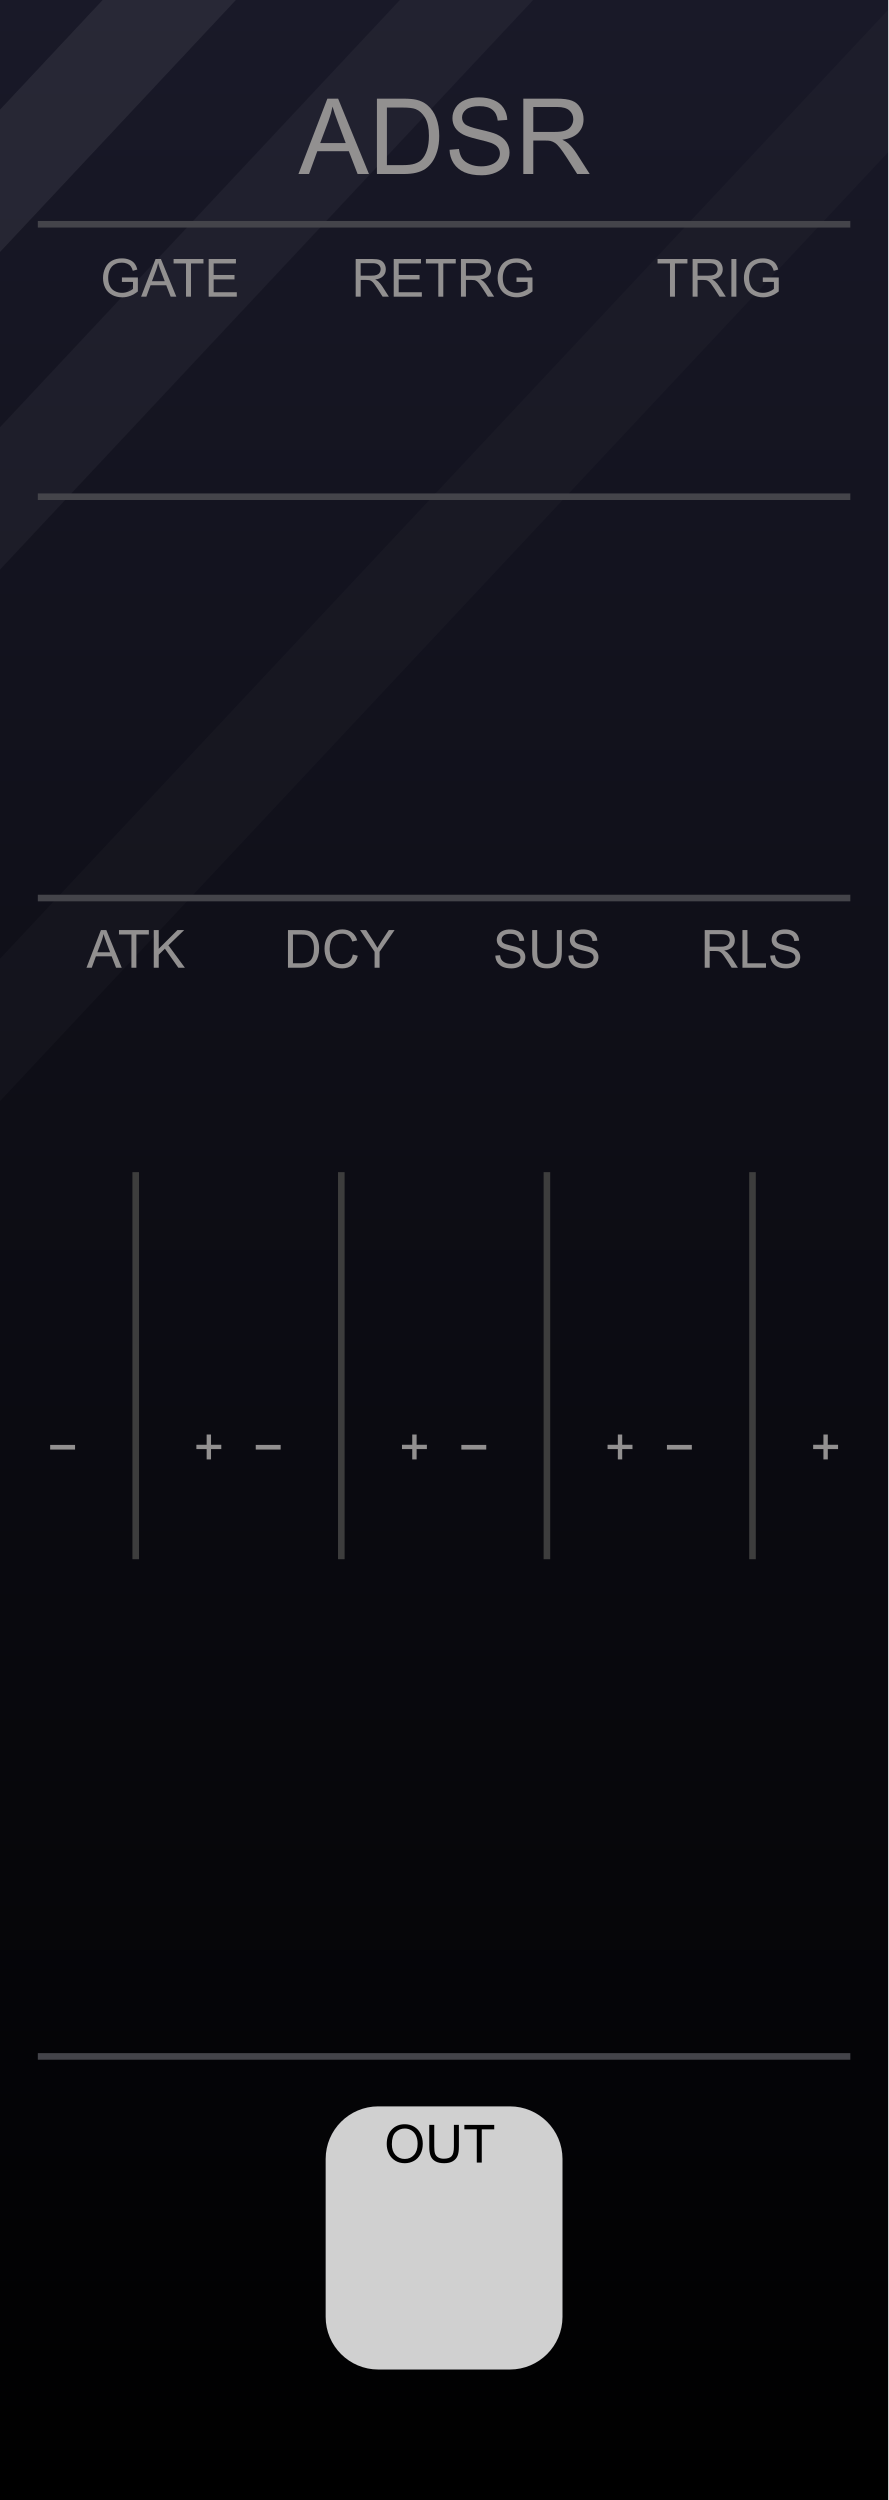
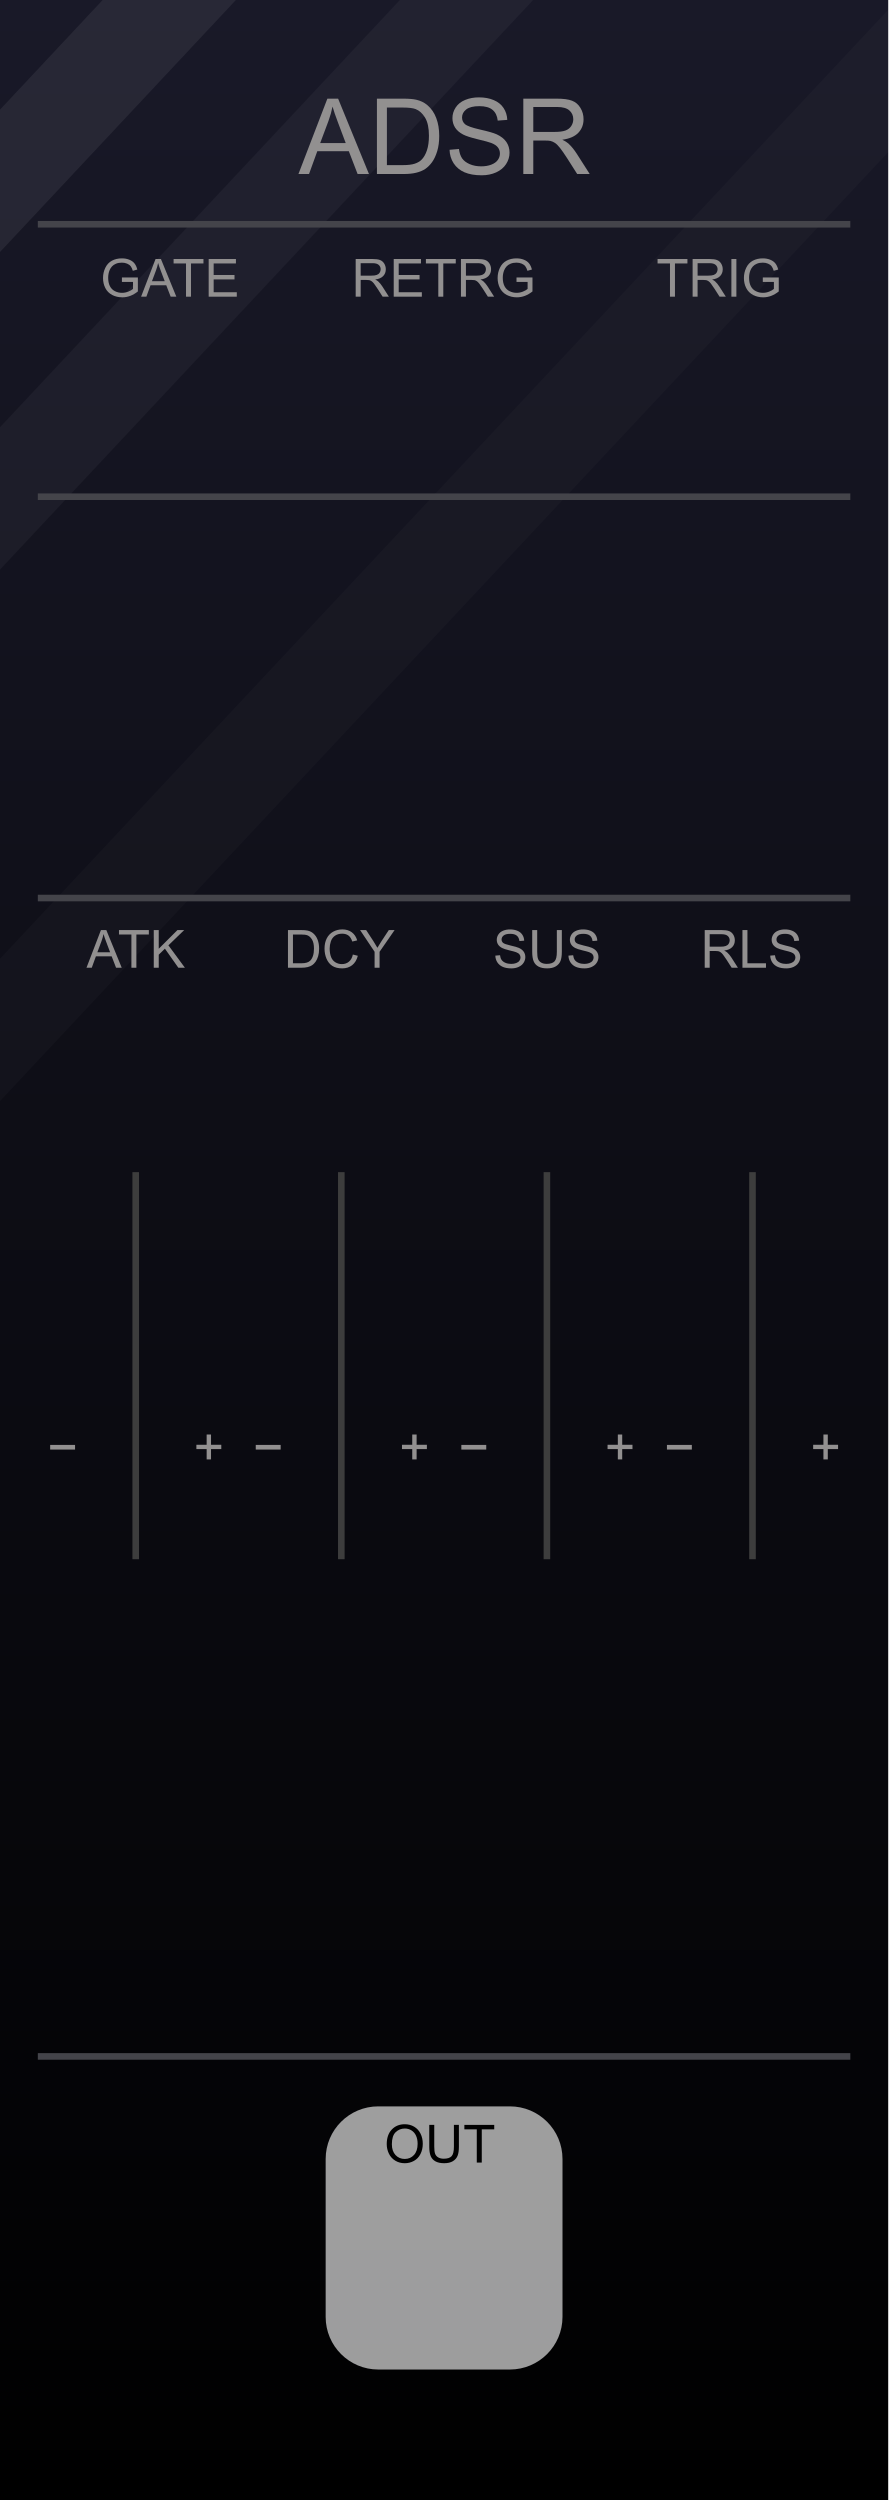
<svg xmlns="http://www.w3.org/2000/svg" xmlns:xlink="http://www.w3.org/1999/xlink" width="135" height="380" viewBox="0 0 135 380" version="1.1" id="svg234">
  <defs id="defs7">
    <linearGradient id="f579ce23-d3b6-4c4c-8ef7-aa63d04ab5fb" x1="67.5" x2="67.5" y2="380" gradientUnits="userSpaceOnUse">
      <stop offset="0" stop-color="#ebebeb" id="stop2" />
      <stop offset="1" stop-color="#e1e1e1" id="stop4" />
    </linearGradient>
    <linearGradient id="linearGradient22215-5">
      <stop style="stop-color:#000000;stop-opacity:1" offset="0" id="stop22211" />
      <stop style="stop-color:#191928;stop-opacity:1" offset="1" id="stop22213" />
    </linearGradient>
    <linearGradient id="SVGID_3_" gradientUnits="userSpaceOnUse" x1="520.135" y1="-5410.4" x2="530.864" y2="-5410.4" gradientTransform="rotate(90,-2442.45,-2960.45)">
      <stop offset="0.011" style="stop-color:#4C4C4C" id="stop45383" />
      <stop offset="0.67" style="stop-color:#3b3b3b;stop-opacity:0" id="stop45385" />
    </linearGradient>
    <linearGradient id="SVGID_1_" gradientUnits="userSpaceOnUse" x1="519" y1="-5410.4" x2="532" y2="-5410.4" gradientTransform="rotate(90,-2442.45,-2960.45)">
      <stop offset="0.006" style="stop-color:#303030" id="stop45369" />
      <stop offset="1" style="stop-color:#222222" id="stop45371" />
    </linearGradient>
    <linearGradient id="SVGID_2_" gradientUnits="userSpaceOnUse" x1="519.687" y1="-5410.4" x2="531.311" y2="-5410.4" gradientTransform="rotate(90,-2442.45,-2960.45)">
      <stop offset="0.011" style="stop-color:#636363" id="stop45376" />
      <stop offset="1" style="stop-color:#2B2B2B" id="stop45378" />
    </linearGradient>
    <linearGradient id="SVGID_3_-3" gradientUnits="userSpaceOnUse" x1="520.135" y1="-5410.4" x2="530.864" y2="-5410.4" gradientTransform="rotate(90,-2442.45,-2960.45)">
      <stop offset="0.011" style="stop-color:#4C4C4C" id="stop45383-1" />
      <stop offset="1" style="stop-color:#3B3B3B" id="stop45385-69" />
    </linearGradient>
    <linearGradient xlink:href="#linearGradient22215-5" id="linearGradient22217-5-1" x1="105" y1="380" x2="105" y2="0" gradientUnits="userSpaceOnUse" />
    <linearGradient xlink:href="#linearGradient22215-5" id="linearGradient9210" gradientUnits="userSpaceOnUse" x1="105" y1="380" x2="105" y2="0" />
  </defs>
  <g id="a880682b-bf4b-4195-9628-f8dfcc5b9c54" data-name="components" style="display:none">
    <rect id="ab5ee119-db88-4c0a-b544-98ddc49f703d" data-name="Screen" y="38.5" width="135" height="62.654" x="0" style="fill:#ffff00" />
    <circle id="a34a1070-e33c-4a7d-8dd8-80f7c67238fa" data-name="Gate#PJ301MPort" cx="51.5" cy="334" r="5" style="fill:#00ff00" />
    <circle id="e83a2553-394f-46c4-9dd4-69738d244869" data-name="Push#LEDLightBezel" cx="19.5" cy="334" r="5" style="fill:#ff0000" />
    <circle id="bd9d2beb-2c1f-450c-8925-25eba9ed4dd8" data-name="Retr#PJ301MPort" cx="83.5" cy="334" r="5" style="fill:#00ff00" />
    <circle id="b0fa041b-766d-483b-b0b4-46f0a3f397ff" data-name="Env#PJ301MPort" cx="115.509" cy="334" r="5" style="fill:#0000ff" />
    <circle id="fd381afe-4898-4e53-9d2a-61ff80d03859" data-name="AttCv#Trimpot" cx="19.5" cy="238" r="5" style="fill:#ff0000" />
    <circle id="a59e13db-6d78-4194-9b2c-dad609d67b41" data-name="Att#PJ301MPort" cx="19.5" cy="286.069" r="5" style="fill:#00ff00" />
    <circle id="b48371bf-e56b-460e-b438-9049a8146ac4" data-name="DecCv#Trimpot" cx="51.5" cy="238.082" r="5" style="fill:#ff0000" />
    <circle id="b9290d31-0c66-4f70-bbfd-31c2f29746b6" data-name="Dec#PJ301MPort" cx="51.5" cy="286" r="5" style="fill:#00ff00" />
    <circle id="aa240608-90f6-41f4-ac39-937ee32e1f97" data-name="SusCv#Trimpot" cx="83.5" cy="238" r="5" style="fill:#ff0000" />
    <circle id="be6d7bb0-e9e0-4688-9197-8579c00475b6" data-name="Sus#PJ301MPort" cx="83.5" cy="286.081" r="5" style="fill:#00ff00" />
    <circle id="a33e1a5d-e8e8-4217-b080-7016d4bc587c" data-name="RelCv#Trimpot" cx="115.509" cy="238" r="5" style="fill:#ff0000" />
    <circle id="a531fdcc-d68c-48e2-86f9-4653d46e4ffd" data-name="Rel#PJ301MPort" cx="115.509" cy="286.093" r="5" style="fill:#00ff00" />
    <circle id="b5946785-bde9-4a5c-ac97-d646335e921a" data-name="Att#LEDSlider" cx="19.5" cy="163.743" r="5" style="fill:#ff0000" />
    <circle id="b18e375d-9120-4c5a-a462-a8053e84cfc7" data-name="Dec#LEDSlider" cx="51.5" cy="163.743" r="5" style="fill:#ff0000" />
    <circle id="ab6655bd-993d-477d-a340-d9bc0aaa3841" data-name="Sus#LEDSlider" cx="83.5" cy="163.743" r="5" style="fill:#ff0000" />
    <circle id="b9b88a15-28d1-4553-a102-cc073da811f2" data-name="Rel#LEDSlider" cx="115.5" cy="163.743" r="5" style="fill:#ff0000" />
  </g>
  <g id="b3947816-d40f-41db-852f-d14f402c3ab2-9-4" data-name="FND BG" style="fill:url(#linearGradient22217-5-1);fill-opacity:1" transform="scale(1.285714,1)">
    <rect width="105" height="380" id="rect9-9-5-1" style="fill:url(#linearGradient9210);fill-opacity:1" x="0" y="0" />
  </g>
  <rect style="opacity:0.02;fill:#ffffff;stroke-width:0.638" id="rect18523-6" width="199.614" height="21.633" x="0" y="145.736" transform="matrix(0.6833506,-0.7300904,0,1,0,0)" />
  <path id="rect18523-8-7" style="opacity:0.04;fill:#ffffff;stroke-width:0.528" d="M 60.787,0 0,64.945 V 86.578 L 81.035,0 Z" />
  <path id="rect18523-8-8-5" style="opacity:0.07;fill:#ffffff;stroke-width:0.528" d="M 15.604,0 0,16.672 V 38.305 L 35.852,0 Z" />
  <rect style="fill:#44444a;fill-opacity:1;stroke-width:0.079" id="rect8523-8-1-0-7" width="123.5" height="1" x="5.75" y="33.588" />
  <rect style="fill:#44444a;fill-opacity:1;stroke-width:0.079" id="rect8523-8-1-1-8-2" width="123.5" height="1" x="5.75" y="312.076" />
  <g aria-label="ADSR" id="text14110-1-2-2-5" style="font-size:16px;line-height:1.25;fill:#929090" transform="translate(1.371094)">
    <path d="m 43.992,26.449 4.398,-11.453 h 1.633 l 4.688,11.453 h -1.727 l -1.336,-3.469 h -4.789 l -1.258,3.469 z m 3.305,-4.703 h 3.883 l -1.195,-3.172 q -0.547,-1.445 -0.812,-2.375 -0.219,1.102 -0.617,2.188 z" style="font-family:Arial;-inkscape-font-specification:Arial;text-align:center;text-anchor:middle" id="path39308" />
    <path d="M 55.922,26.449 V 14.996 h 3.945 q 1.336,0 2.039,0.164 0.984,0.227 1.68,0.82 0.906,0.766 1.352,1.961 0.453,1.188 0.453,2.719 0,1.305 -0.305,2.312 -0.305,1.008 -0.781,1.672 -0.477,0.656 -1.047,1.039 -0.562,0.375 -1.367,0.57 -0.797,0.195 -1.836,0.195 z M 57.438,25.097 h 2.445 q 1.133,0 1.773,-0.211 0.648,-0.211 1.031,-0.594 0.539,-0.539 0.836,-1.445 0.305,-0.914 0.305,-2.211 0,-1.797 -0.594,-2.758 -0.586,-0.969 -1.43,-1.297 -0.609,-0.234 -1.961,-0.234 H 57.438 Z" style="font-family:Arial;-inkscape-font-specification:Arial;text-align:center;text-anchor:middle" id="path39310" />
    <path d="m 66.961,22.769 1.43,-0.125 q 0.102,0.859 0.469,1.414 0.375,0.547 1.156,0.891 0.781,0.336 1.758,0.336 0.867,0 1.531,-0.258 0.664,-0.258 0.984,-0.703 0.328,-0.453 0.328,-0.984 0,-0.539 -0.312,-0.938 -0.312,-0.406 -1.031,-0.68 -0.461,-0.18 -2.039,-0.555 -1.578,-0.383 -2.211,-0.719 -0.82,-0.43 -1.227,-1.062 -0.398,-0.641 -0.398,-1.43 0,-0.867 0.492,-1.617 0.492,-0.758 1.438,-1.148 0.945,-0.391 2.102,-0.391 1.273,0 2.242,0.414 0.977,0.406 1.5,1.203 0.523,0.797 0.562,1.805 l -1.453,0.109 q -0.117,-1.086 -0.797,-1.641 -0.672,-0.555 -1.992,-0.555 -1.375,0 -2.008,0.508 -0.625,0.5 -0.625,1.211 0,0.617 0.445,1.016 0.438,0.398 2.281,0.82 1.852,0.414 2.539,0.727 1,0.461 1.477,1.172 0.477,0.703 0.477,1.625 0,0.914 -0.523,1.727 -0.523,0.805 -1.508,1.258 -0.977,0.445 -2.203,0.445 -1.555,0 -2.609,-0.453 -1.047,-0.453 -1.648,-1.359 -0.594,-0.914 -0.625,-2.062 z" style="font-family:Arial;-inkscape-font-specification:Arial;text-align:center;text-anchor:middle" id="path39312" />
    <path d="M 78.172,26.449 V 14.996 H 83.25 q 1.531,0 2.328,0.312 0.797,0.305 1.273,1.086 0.477,0.781 0.477,1.727 0,1.219 -0.789,2.055 -0.789,0.836 -2.438,1.062 0.602,0.289 0.914,0.57 0.664,0.609 1.258,1.523 l 1.992,3.117 h -1.906 L 84.844,24.066 q -0.664,-1.031 -1.094,-1.578 -0.43,-0.547 -0.773,-0.766 -0.336,-0.219 -0.688,-0.305 -0.258,-0.055 -0.844,-0.055 H 79.688 v 5.086 z M 79.688,20.051 h 3.258 q 1.039,0 1.625,-0.211 0.586,-0.219 0.891,-0.688 0.305,-0.477 0.305,-1.031 0,-0.812 -0.594,-1.336 -0.586,-0.523 -1.859,-0.523 h -3.625 z" style="font-family:Arial;-inkscape-font-specification:Arial;text-align:center;text-anchor:middle" id="path39314" />
  </g>
  <g id="g928" transform="translate(-7.6293945e-6)">
-     <rect rx="8" y="320.168" x="49.5" height="40" width="36" id="rect25890-0-7-1-0-1-4" style="fill:#d0d0d0;fill-opacity:1" />
+     <rect rx="8" y="320.168" x="49.5" height="40" width="36" id="rect25890-0-7-1-0-1-4" style="fill:#d0d0d0;fill-opacity:0.753" />
    <g style="font-size:8px;line-height:1.25;fill:#000000;fill-opacity:1" id="text14110-5-6-8-3-8-5-5-9" aria-label="OUT">
      <path id="path39490" style="font-family:Arial;-inkscape-font-specification:Arial;text-align:end;text-anchor:end;fill:#000000;fill-opacity:1" d="m 58.783,325.922 q 0,-1.426 0.766,-2.23 0.766,-0.809 1.977,-0.809 0.793,0 1.43,0.379 0.637,0.379 0.969,1.059 0.336,0.676 0.336,1.535 0,0.871 -0.352,1.559 -0.352,0.688 -0.996,1.043 -0.645,0.352 -1.391,0.352 -0.809,0 -1.445,-0.391 -0.637,-0.391 -0.965,-1.066 -0.328,-0.676 -0.328,-1.43 z m 0.781,0.012 q 0,1.035 0.555,1.633 0.559,0.594 1.398,0.594 0.855,0 1.406,-0.602 0.555,-0.602 0.555,-1.707 0,-0.699 -0.238,-1.219 -0.234,-0.523 -0.691,-0.809 -0.453,-0.289 -1.02,-0.289 -0.805,0 -1.387,0.555 -0.578,0.551 -0.578,1.844 z" />
      <path id="path39492" style="font-family:Arial;-inkscape-font-specification:Arial;text-align:end;text-anchor:end;fill:#000000;fill-opacity:1" d="m 68.994,322.984 h 0.758 v 3.309 q 0,0.863 -0.195,1.371 -0.195,0.508 -0.707,0.828 -0.508,0.316 -1.336,0.316 -0.805,0 -1.316,-0.277 -0.512,-0.277 -0.73,-0.801 -0.219,-0.527 -0.219,-1.438 v -3.309 h 0.758 v 3.305 q 0,0.746 0.137,1.102 0.141,0.352 0.477,0.543 0.34,0.191 0.828,0.191 0.836,0 1.191,-0.379 0.355,-0.379 0.355,-1.457 z" />
      <path id="path39494" style="font-family:Arial;-inkscape-font-specification:Arial;text-align:end;text-anchor:end;fill:#000000;fill-opacity:1" d="M 72.471,328.711 V 323.66 h -1.887 v -0.676 h 4.539 V 323.66 h -1.895 v 5.051 z" />
    </g>
  </g>
  <g aria-label="ATK" id="text14110-5-6-7-9-6-2-1" style="font-size:8px;line-height:1.25;fill:#929090" transform="translate(1.896896)">
    <path d="m 11.248,147.096 2.199,-5.727 h 0.816 l 2.344,5.727 h -0.863 l -0.668,-1.734 h -2.395 l -0.629,1.734 z m 1.652,-2.352 h 1.941 l -0.598,-1.586 q -0.273,-0.723 -0.406,-1.188 -0.109,0.551 -0.309,1.094 z" style="font-family:Arial;-inkscape-font-specification:Arial;text-align:center;text-anchor:middle" id="path39364" />
    <path d="m 18.076,147.096 v -5.051 h -1.887 v -0.676 h 4.539 v 0.676 h -1.895 v 5.051 z" style="font-family:Arial;-inkscape-font-specification:Arial;text-align:center;text-anchor:middle" id="path39366" />
    <path d="m 21.474,147.096 v -5.727 h 0.758 v 2.84 l 2.844,-2.84 h 1.027 l -2.402,2.32 2.508,3.406 h -1 l -2.039,-2.898 -0.938,0.914 v 1.984 z" style="font-family:Arial;-inkscape-font-specification:Arial;text-align:center;text-anchor:middle" id="path39368" />
  </g>
  <g aria-label="DCY" id="text14110-5-6-7-9-6-2-1-0" style="font-size:8px;line-height:1.25;fill:#929090" transform="matrix(1.000004,0,0,1,0.8557132,0)">
    <path d="m 42.914,147.096 v -5.727 h 1.973 q 0.668,0 1.02,0.082 0.492,0.113 0.84,0.41 0.453,0.383 0.676,0.98 0.227,0.594 0.227,1.359 0,0.652 -0.152,1.156 -0.152,0.504 -0.391,0.836 -0.238,0.328 -0.523,0.52 -0.281,0.188 -0.684,0.285 -0.398,0.098 -0.918,0.098 z m 0.758,-0.676 h 1.223 q 0.566,0 0.887,-0.105 0.324,-0.105 0.516,-0.297 0.27,-0.27 0.418,-0.723 0.152,-0.457 0.152,-1.105 0,-0.898 -0.297,-1.379 -0.293,-0.484 -0.715,-0.648 -0.305,-0.117 -0.98,-0.117 h -1.203 z" style="font-family:Arial;-inkscape-font-specification:Arial;text-align:center;text-anchor:middle" id="path39371" />
    <path d="m 52.777,145.088 0.758,0.191 q -0.238,0.934 -0.859,1.426 -0.617,0.488 -1.512,0.488 -0.926,0 -1.508,-0.375 -0.578,-0.379 -0.883,-1.094 -0.301,-0.715 -0.301,-1.535 0,-0.895 0.34,-1.559 0.344,-0.668 0.973,-1.012 0.633,-0.348 1.391,-0.348 0.859,0 1.445,0.438 0.586,0.438 0.816,1.23 l -0.746,0.176 q -0.199,-0.625 -0.578,-0.91 -0.379,-0.285 -0.953,-0.285 -0.66,0 -1.105,0.316 -0.441,0.316 -0.621,0.852 -0.18,0.531 -0.18,1.098 0,0.73 0.211,1.277 0.215,0.543 0.664,0.812 0.449,0.27 0.973,0.27 0.637,0 1.078,-0.367 0.441,-0.367 0.598,-1.09 z" style="font-family:Arial;-inkscape-font-specification:Arial;text-align:center;text-anchor:middle" id="path39373" />
    <path d="m 56.082,147.096 v -2.426 l -2.207,-3.301 h 0.922 l 1.129,1.727 q 0.312,0.484 0.582,0.969 0.258,-0.449 0.625,-1.012 l 1.109,-1.684 h 0.883 l -2.285,3.301 v 2.426 z" style="font-family:Arial;-inkscape-font-specification:Arial;text-align:center;text-anchor:middle" id="path39375" />
  </g>
  <g aria-label="SUS" id="text14110-5-6-7-9-6-2-1-0-3" style="font-size:8px;line-height:1.25;fill:#929090" transform="translate(0.412489)">
    <path d="m 74.877,145.256 0.715,-0.062 q 0.051,0.43 0.234,0.707 0.188,0.273 0.578,0.445 0.391,0.168 0.879,0.168 0.434,0 0.766,-0.129 0.332,-0.129 0.492,-0.352 0.164,-0.227 0.164,-0.492 0,-0.27 -0.156,-0.469 -0.156,-0.203 -0.516,-0.34 -0.23,-0.09 -1.02,-0.277 -0.789,-0.191 -1.105,-0.359 -0.41,-0.215 -0.613,-0.531 -0.199,-0.32 -0.199,-0.715 0,-0.434 0.246,-0.809 0.246,-0.379 0.719,-0.574 0.473,-0.195 1.051,-0.195 0.637,0 1.121,0.207 0.488,0.203 0.75,0.602 0.262,0.398 0.281,0.902 l -0.727,0.055 q -0.059,-0.543 -0.398,-0.82 -0.336,-0.277 -0.996,-0.277 -0.688,0 -1.004,0.254 -0.312,0.25 -0.312,0.605 0,0.309 0.223,0.508 0.219,0.199 1.141,0.41 0.926,0.207 1.27,0.363 0.5,0.23 0.738,0.586 0.238,0.352 0.238,0.812 0,0.457 -0.262,0.863 -0.262,0.402 -0.754,0.629 -0.488,0.223 -1.102,0.223 -0.777,0 -1.305,-0.227 -0.523,-0.227 -0.824,-0.68 -0.297,-0.457 -0.312,-1.031 z" style="font-family:Arial;-inkscape-font-specification:Arial;text-align:center;text-anchor:middle" id="path39378" />
    <path d="m 84.228,141.369 h 0.758 v 3.309 q 0,0.863 -0.195,1.371 -0.195,0.508 -0.707,0.828 -0.508,0.316 -1.336,0.316 -0.805,0 -1.316,-0.277 -0.512,-0.277 -0.73,-0.801 -0.219,-0.527 -0.219,-1.438 v -3.309 h 0.758 v 3.305 q 0,0.746 0.137,1.102 0.141,0.352 0.477,0.543 0.34,0.191 0.828,0.191 0.836,0 1.191,-0.379 0.355,-0.379 0.355,-1.457 z" style="font-family:Arial;-inkscape-font-specification:Arial;text-align:center;text-anchor:middle" id="path39380" />
    <path d="m 85.99,145.256 0.715,-0.062 q 0.051,0.43 0.234,0.707 0.188,0.273 0.578,0.445 0.391,0.168 0.879,0.168 0.434,0 0.766,-0.129 0.332,-0.129 0.492,-0.352 0.164,-0.227 0.164,-0.492 0,-0.27 -0.156,-0.469 -0.156,-0.203 -0.516,-0.34 -0.23,-0.09 -1.02,-0.277 -0.789,-0.191 -1.105,-0.359 -0.41,-0.215 -0.613,-0.531 -0.199,-0.32 -0.199,-0.715 0,-0.434 0.246,-0.809 0.246,-0.379 0.719,-0.574 0.473,-0.195 1.051,-0.195 0.637,0 1.121,0.207 0.488,0.203 0.75,0.602 0.262,0.398 0.281,0.902 l -0.727,0.055 q -0.059,-0.543 -0.398,-0.82 -0.336,-0.277 -0.996,-0.277 -0.688,0 -1.004,0.254 -0.312,0.25 -0.312,0.605 0,0.309 0.223,0.508 0.219,0.199 1.141,0.41 0.926,0.207 1.27,0.363 0.5,0.23 0.738,0.586 0.238,0.352 0.238,0.812 0,0.457 -0.262,0.863 -0.262,0.402 -0.754,0.629 -0.488,0.223 -1.102,0.223 -0.777,0 -1.305,-0.227 -0.523,-0.227 -0.824,-0.68 -0.297,-0.457 -0.312,-1.031 z" style="font-family:Arial;-inkscape-font-specification:Arial;text-align:center;text-anchor:middle" id="path39382" />
  </g>
  <g id="g942">
    <g id="g963" transform="translate(-62.28146,-0.3172607)">
      <g aria-label="+" id="text14110-5-6-7-7-9-4-49-6-1" style="font-size:8px;line-height:1.25;fill:#929090" transform="matrix(1.000992,0,0,1,175.1179,67.98259)">
        <path d="m -81.345,154.166 v -1.57 h -1.559 v -0.656 h 1.559 v -1.559 h 0.664 v 1.559 h 1.559 v 0.656 h -1.559 v 1.57 z" style="font-family:Arial;-inkscape-font-specification:Arial" id="path14657-02-7-3-2" />
      </g>
      <g aria-label="-" id="text14110-5-6-7-7-9-1-5-5-1-6" style="font-size:8px;line-height:1.25;fill:#929090" transform="matrix(1.752193,0,0,1,261.1243,68.08323)">
        <path d="m -109.131,152.568 v -0.707 h 2.16 v 0.707 z" style="font-family:Arial;-inkscape-font-specification:Arial" id="path14660-28-35-0-0" />
      </g>
      <rect style="fill:#3d3d3d;fill-opacity:1;fill-rule:nonzero;stroke:none;stroke-width:0.943;stroke-opacity:1" id="rect58277-7-2-25-7-8" width="58.833" height="1" x="-237.317" y="82.411" transform="rotate(-90)" />
    </g>
    <g transform="translate(-31.03146,-0.3172607)" id="g963-0">
      <g aria-label="+" id="text14110-5-6-7-7-9-4-49-6-1-8" style="font-size:8px;line-height:1.25;fill:#929090" transform="matrix(1.000992,0,0,1,175.1179,67.98259)">
        <path d="m -81.345,154.166 v -1.57 h -1.559 v -0.656 h 1.559 v -1.559 h 0.664 v 1.559 h 1.559 v 0.656 h -1.559 v 1.57 z" style="font-family:Arial;-inkscape-font-specification:Arial" id="path14657-02-7-3-2-8" />
      </g>
      <g aria-label="-" id="text14110-5-6-7-7-9-1-5-5-1-6-5" style="font-size:8px;line-height:1.25;fill:#929090" transform="matrix(1.752193,0,0,1,261.1243,68.08323)">
        <path d="m -109.131,152.568 v -0.707 h 2.16 v 0.707 z" style="font-family:Arial;-inkscape-font-specification:Arial" id="path14660-28-35-0-0-0" />
      </g>
      <rect style="fill:#3d3d3d;fill-opacity:1;fill-rule:nonzero;stroke:none;stroke-width:0.943;stroke-opacity:1" id="rect58277-7-2-25-7-8-9" width="58.833" height="1" x="-237.317" y="82.411" transform="rotate(-90)" />
    </g>
  </g>
  <g aria-label="RLS" id="text14110-5-6-7-9-6-2-1-0-3-6" style="font-size:8px;line-height:1.25;fill:#929090" transform="translate(-0.47239)">
    <path d="m 107.589,147.096 v -5.727 h 2.539 q 0.766,0 1.164,0.156 0.398,0.152 0.637,0.543 0.238,0.391 0.238,0.863 0,0.609 -0.395,1.027 -0.395,0.418 -1.219,0.531 0.301,0.145 0.457,0.285 0.332,0.305 0.629,0.762 l 0.996,1.559 h -0.953 l -0.758,-1.191 q -0.332,-0.516 -0.547,-0.789 -0.215,-0.273 -0.387,-0.383 -0.168,-0.109 -0.344,-0.152 -0.129,-0.027 -0.422,-0.027 h -0.879 v 2.543 z m 0.758,-3.199 h 1.629 q 0.52,0 0.812,-0.105 0.293,-0.109 0.445,-0.344 0.152,-0.238 0.152,-0.516 0,-0.406 -0.297,-0.668 -0.293,-0.262 -0.93,-0.262 h -1.812 z" style="font-family:Arial;-inkscape-font-specification:Arial;text-align:center;text-anchor:middle" id="path39385" />
    <path d="m 113.324,147.096 v -5.727 h 0.758 v 5.051 h 2.82 v 0.676 z" style="font-family:Arial;-inkscape-font-specification:Arial;text-align:center;text-anchor:middle" id="path39387" />
    <path d="m 117.546,145.256 0.715,-0.062 q 0.051,0.43 0.234,0.707 0.188,0.273 0.578,0.445 0.391,0.168 0.879,0.168 0.434,0 0.766,-0.129 0.332,-0.129 0.492,-0.352 0.164,-0.227 0.164,-0.492 0,-0.27 -0.156,-0.469 -0.156,-0.203 -0.516,-0.34 -0.23,-0.09 -1.02,-0.277 -0.789,-0.191 -1.105,-0.359 -0.41,-0.215 -0.613,-0.531 -0.199,-0.32 -0.199,-0.715 0,-0.434 0.246,-0.809 0.246,-0.379 0.719,-0.574 0.473,-0.195 1.051,-0.195 0.637,0 1.121,0.207 0.488,0.203 0.75,0.602 0.262,0.398 0.281,0.902 l -0.727,0.055 q -0.059,-0.543 -0.398,-0.82 -0.336,-0.277 -0.996,-0.277 -0.688,0 -1.004,0.254 -0.312,0.25 -0.312,0.605 0,0.309 0.223,0.508 0.219,0.199 1.141,0.41 0.926,0.207 1.27,0.363 0.5,0.23 0.738,0.586 0.238,0.352 0.238,0.812 0,0.457 -0.262,0.863 -0.262,0.402 -0.754,0.629 -0.488,0.223 -1.102,0.223 -0.777,0 -1.305,-0.227 -0.523,-0.227 -0.824,-0.68 -0.297,-0.457 -0.312,-1.031 z" style="font-family:Arial;-inkscape-font-specification:Arial;text-align:center;text-anchor:middle" id="path39389" />
  </g>
  <g aria-label="TRIG" id="text14110-5-6-7-9-6-3-9-8-2" style="font-size:8px;line-height:1.25;fill:#929090" transform="translate(-1.00377)">
    <path d="m 102.84,45.096 v -5.051 h -1.887 v -0.676 h 4.539 v 0.676 h -1.895 v 5.051 z" style="font-family:Arial;-inkscape-font-specification:Arial;text-align:center;text-anchor:middle" id="path39337" />
    <path d="m 106.282,45.096 v -5.727 h 2.539 q 0.766,0 1.164,0.156 0.398,0.152 0.637,0.543 0.238,0.391 0.238,0.863 0,0.609 -0.395,1.027 -0.395,0.418 -1.219,0.531 0.301,0.145 0.457,0.285 0.332,0.305 0.629,0.762 l 0.996,1.559 h -0.953 l -0.758,-1.191 q -0.332,-0.516 -0.547,-0.789 -0.215,-0.273 -0.387,-0.383 -0.168,-0.109 -0.344,-0.152 -0.129,-0.027 -0.422,-0.027 h -0.879 v 2.543 z m 0.758,-3.199 h 1.629 q 0.52,0 0.812,-0.105 0.293,-0.109 0.445,-0.344 0.152,-0.238 0.152,-0.516 0,-0.406 -0.297,-0.668 -0.293,-0.262 -0.93,-0.262 h -1.812 z" style="font-family:Arial;-inkscape-font-specification:Arial;text-align:center;text-anchor:middle" id="path39339" />
    <path d="m 112.176,45.096 v -5.727 h 0.758 v 5.727 z" style="font-family:Arial;-inkscape-font-specification:Arial;text-align:center;text-anchor:middle" id="path39341" />
    <path d="m 116.95,42.85 v -0.672 l 2.426,-0.004 v 2.125 q -0.559,0.445 -1.152,0.672 -0.594,0.223 -1.219,0.223 -0.844,0 -1.535,-0.359 -0.688,-0.363 -1.039,-1.047 -0.352,-0.684 -0.352,-1.527 0,-0.836 0.348,-1.559 0.352,-0.727 1.008,-1.078 0.656,-0.352 1.512,-0.352 0.621,0 1.121,0.203 0.504,0.199 0.789,0.559 0.285,0.359 0.434,0.938 l -0.684,0.188 q -0.129,-0.438 -0.32,-0.688 -0.191,-0.25 -0.547,-0.398 -0.355,-0.152 -0.789,-0.152 -0.52,0 -0.898,0.16 -0.379,0.156 -0.613,0.414 -0.23,0.258 -0.359,0.566 -0.219,0.531 -0.219,1.152 0,0.766 0.262,1.281 0.266,0.516 0.77,0.766 0.504,0.25 1.07,0.25 0.492,0 0.961,-0.188 0.469,-0.191 0.711,-0.406 v -1.066 z" style="font-family:Arial;-inkscape-font-specification:Arial;text-align:center;text-anchor:middle" id="path39343" />
  </g>
  <g aria-label="GATE" id="text14110-5-6-7-9-6-3-9-8-6-1" style="font-size:8px;line-height:1.25;fill:#929090" transform="translate(0.551945)">
    <path d="m 17.979,42.85 v -0.672 l 2.426,-0.004 v 2.125 q -0.559,0.445 -1.152,0.672 -0.594,0.223 -1.219,0.223 -0.844,0 -1.535,-0.359 -0.688,-0.363 -1.039,-1.047 -0.352,-0.684 -0.352,-1.527 0,-0.836 0.348,-1.559 0.352,-0.727 1.008,-1.078 0.656,-0.352 1.512,-0.352 0.621,0 1.121,0.203 0.504,0.199 0.789,0.559 0.285,0.359 0.434,0.938 l -0.684,0.188 q -0.129,-0.438 -0.32,-0.688 -0.191,-0.25 -0.547,-0.398 -0.355,-0.152 -0.789,-0.152 -0.52,0 -0.898,0.16 -0.379,0.156 -0.613,0.414 -0.23,0.258 -0.359,0.566 -0.219,0.531 -0.219,1.152 0,0.766 0.262,1.281 0.266,0.516 0.77,0.766 0.504,0.25 1.07,0.25 0.492,0 0.961,-0.188 0.469,-0.191 0.711,-0.406 v -1.066 z" style="font-family:Arial;-inkscape-font-specification:Arial;text-align:center;text-anchor:middle" id="path39317" />
    <path d="m 20.893,45.096 2.199,-5.727 h 0.816 l 2.344,5.727 h -0.863 l -0.668,-1.734 h -2.395 l -0.629,1.734 z m 1.652,-2.352 h 1.941 l -0.598,-1.586 q -0.273,-0.723 -0.406,-1.188 -0.109,0.551 -0.309,1.094 z" style="font-family:Arial;-inkscape-font-specification:Arial;text-align:center;text-anchor:middle" id="path39319" />
    <path d="m 27.721,45.096 v -5.051 h -1.887 v -0.676 h 4.539 v 0.676 h -1.895 v 5.051 z" style="font-family:Arial;-inkscape-font-specification:Arial;text-align:center;text-anchor:middle" id="path39321" />
    <path d="m 31.167,45.096 v -5.727 h 4.141 v 0.676 h -3.383 v 1.754 h 3.168 v 0.672 h -3.168 v 1.949 h 3.516 v 0.676 z" style="font-family:Arial;-inkscape-font-specification:Arial;text-align:center;text-anchor:middle" id="path39323" />
  </g>
  <g aria-label="RETRG" id="text14110-5-6-7-9-6-3-9-8-6-7-1" style="font-size:8px;line-height:1.25;fill:#929090" transform="translate(-1.110008)">
    <path d="m 55.174,45.096 v -5.727 h 2.539 q 0.766,0 1.164,0.156 0.398,0.152 0.637,0.543 0.238,0.391 0.238,0.863 0,0.609 -0.395,1.027 -0.395,0.418 -1.219,0.531 0.301,0.145 0.457,0.285 0.332,0.305 0.629,0.762 l 0.996,1.559 H 59.268 L 58.51,43.904 Q 58.178,43.389 57.964,43.115 57.749,42.842 57.577,42.733 57.409,42.623 57.233,42.58 57.104,42.553 56.811,42.553 h -0.879 v 2.543 z m 0.758,-3.199 h 1.629 q 0.52,0 0.812,-0.105 0.293,-0.109 0.445,-0.344 0.152,-0.238 0.152,-0.516 0,-0.406 -0.297,-0.668 -0.293,-0.262 -0.93,-0.262 h -1.812 z" style="font-family:Arial;-inkscape-font-specification:Arial;text-align:center;text-anchor:middle" id="path39326" />
    <path d="m 60.956,45.096 v -5.727 h 4.141 v 0.676 h -3.383 v 1.754 h 3.168 v 0.672 h -3.168 v 1.949 h 3.516 v 0.676 z" style="font-family:Arial;-inkscape-font-specification:Arial;text-align:center;text-anchor:middle" id="path39328" />
    <path d="m 67.733,45.096 v -5.051 h -1.887 v -0.676 h 4.539 v 0.676 h -1.895 v 5.051 z" style="font-family:Arial;-inkscape-font-specification:Arial;text-align:center;text-anchor:middle" id="path39330" />
    <path d="m 71.174,45.096 v -5.727 h 2.539 q 0.766,0 1.164,0.156 0.398,0.152 0.637,0.543 0.238,0.391 0.238,0.863 0,0.609 -0.395,1.027 -0.395,0.418 -1.219,0.531 0.301,0.145 0.457,0.285 0.332,0.305 0.629,0.762 l 0.996,1.559 H 75.268 L 74.51,43.904 Q 74.178,43.389 73.964,43.115 73.749,42.842 73.577,42.733 73.409,42.623 73.233,42.58 73.104,42.553 72.811,42.553 h -0.879 v 2.543 z m 0.758,-3.199 h 1.629 q 0.52,0 0.812,-0.105 0.293,-0.109 0.445,-0.344 0.152,-0.238 0.152,-0.516 0,-0.406 -0.297,-0.668 -0.293,-0.262 -0.93,-0.262 h -1.812 z" style="font-family:Arial;-inkscape-font-specification:Arial;text-align:center;text-anchor:middle" id="path39332" />
    <path d="m 79.62,42.85 v -0.672 l 2.426,-0.004 v 2.125 q -0.559,0.445 -1.152,0.672 -0.594,0.223 -1.219,0.223 -0.844,0 -1.535,-0.359 -0.688,-0.363 -1.039,-1.047 -0.352,-0.684 -0.352,-1.527 0,-0.836 0.348,-1.559 0.352,-0.727 1.008,-1.078 0.656,-0.352 1.512,-0.352 0.621,0 1.121,0.203 0.504,0.199 0.789,0.559 0.285,0.359 0.434,0.938 l -0.684,0.188 q -0.129,-0.438 -0.32,-0.688 -0.191,-0.25 -0.547,-0.398 -0.355,-0.152 -0.789,-0.152 -0.52,0 -0.898,0.16 -0.379,0.156 -0.613,0.414 -0.23,0.258 -0.359,0.566 -0.219,0.531 -0.219,1.152 0,0.766 0.262,1.281 0.266,0.516 0.77,0.766 0.504,0.25 1.07,0.25 0.492,0 0.961,-0.188 0.469,-0.191 0.711,-0.406 v -1.066 z" style="font-family:Arial;-inkscape-font-specification:Arial;text-align:center;text-anchor:middle" id="path39334" />
  </g>
  <g transform="translate(0.2185393,-0.3172607)" id="g963-3">
    <g aria-label="+" id="text14110-5-6-7-7-9-4-49-6-1-85" style="font-size:8px;line-height:1.25;fill:#929090" transform="matrix(1.000992,0,0,1,175.1179,67.98259)">
      <path d="m -81.345,154.166 v -1.57 h -1.559 v -0.656 h 1.559 v -1.559 h 0.664 v 1.559 h 1.559 v 0.656 h -1.559 v 1.57 z" style="font-family:Arial;-inkscape-font-specification:Arial" id="path14657-02-7-3-2-6" />
    </g>
    <g aria-label="-" id="text14110-5-6-7-7-9-1-5-5-1-6-1" style="font-size:8px;line-height:1.25;fill:#929090" transform="matrix(1.752193,0,0,1,261.1243,68.08323)">
      <path d="m -109.131,152.568 v -0.707 h 2.16 v 0.707 z" style="font-family:Arial;-inkscape-font-specification:Arial" id="path14660-28-35-0-0-1" />
    </g>
    <rect style="fill:#3d3d3d;fill-opacity:1;fill-rule:nonzero;stroke:none;stroke-width:0.943;stroke-opacity:1" id="rect58277-7-2-25-7-8-5" width="58.833" height="1" x="-237.317" y="82.411" transform="rotate(-90)" />
  </g>
  <g transform="translate(31.46854,-0.3172607)" id="g963-4">
    <g aria-label="+" id="text14110-5-6-7-7-9-4-49-6-1-81" style="font-size:8px;line-height:1.25;fill:#929090" transform="matrix(1.000992,0,0,1,175.1179,67.98259)">
      <path d="m -81.345,154.166 v -1.57 h -1.559 v -0.656 h 1.559 v -1.559 h 0.664 v 1.559 h 1.559 v 0.656 h -1.559 v 1.57 z" style="font-family:Arial;-inkscape-font-specification:Arial" id="path14657-02-7-3-2-0" />
    </g>
    <g aria-label="-" id="text14110-5-6-7-7-9-1-5-5-1-6-3" style="font-size:8px;line-height:1.25;fill:#929090" transform="matrix(1.752193,0,0,1,261.1243,68.08323)">
      <path d="m -109.131,152.568 v -0.707 h 2.16 v 0.707 z" style="font-family:Arial;-inkscape-font-specification:Arial" id="path14660-28-35-0-0-04" />
    </g>
    <rect style="fill:#3d3d3d;fill-opacity:1;fill-rule:nonzero;stroke:none;stroke-width:0.943;stroke-opacity:1" id="rect58277-7-2-25-7-8-4" width="58.833" height="1" x="-237.317" y="82.411" transform="rotate(-90)" />
  </g>
  <rect style="fill:#44444a;fill-opacity:1;stroke-width:0.079" id="rect8523-8-1-0-7-2" width="123.5" height="1" x="5.75" y="136" />
  <rect style="fill:#44444a;fill-opacity:1;stroke-width:0.079" id="rect8523-8-1-0-7-2-8" width="123.5" height="1" x="5.75" y="75" />
</svg>
